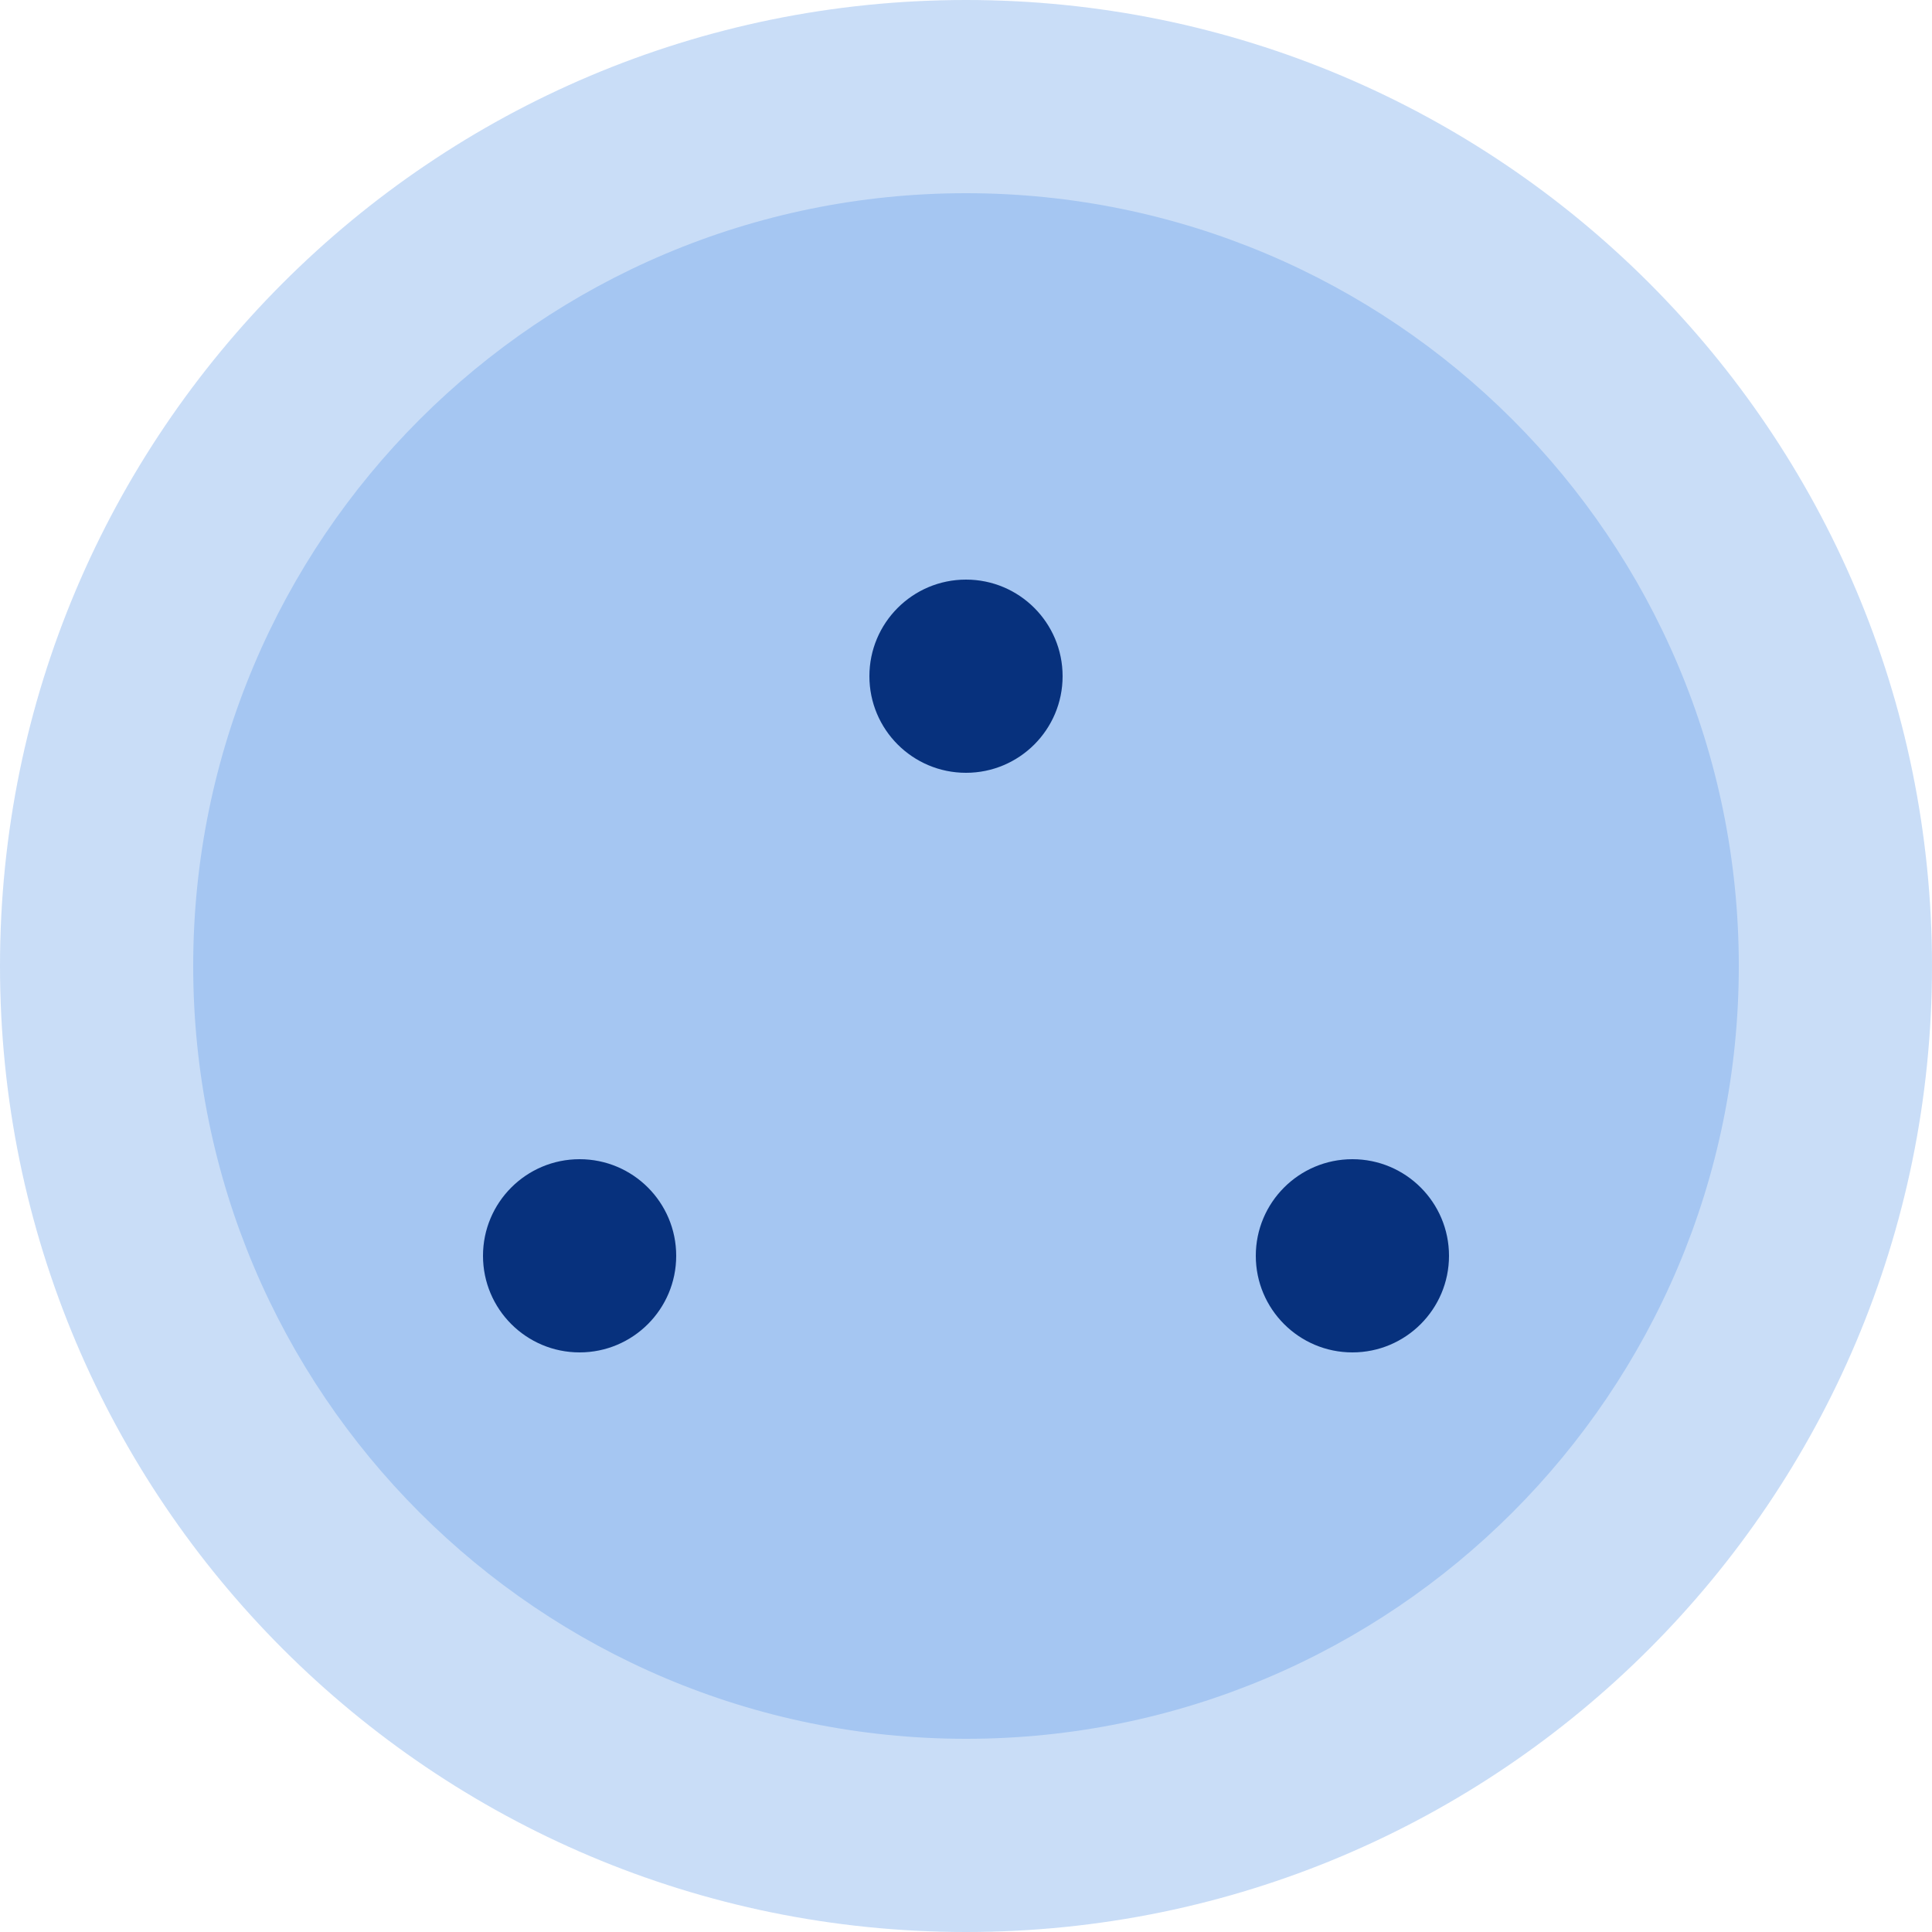
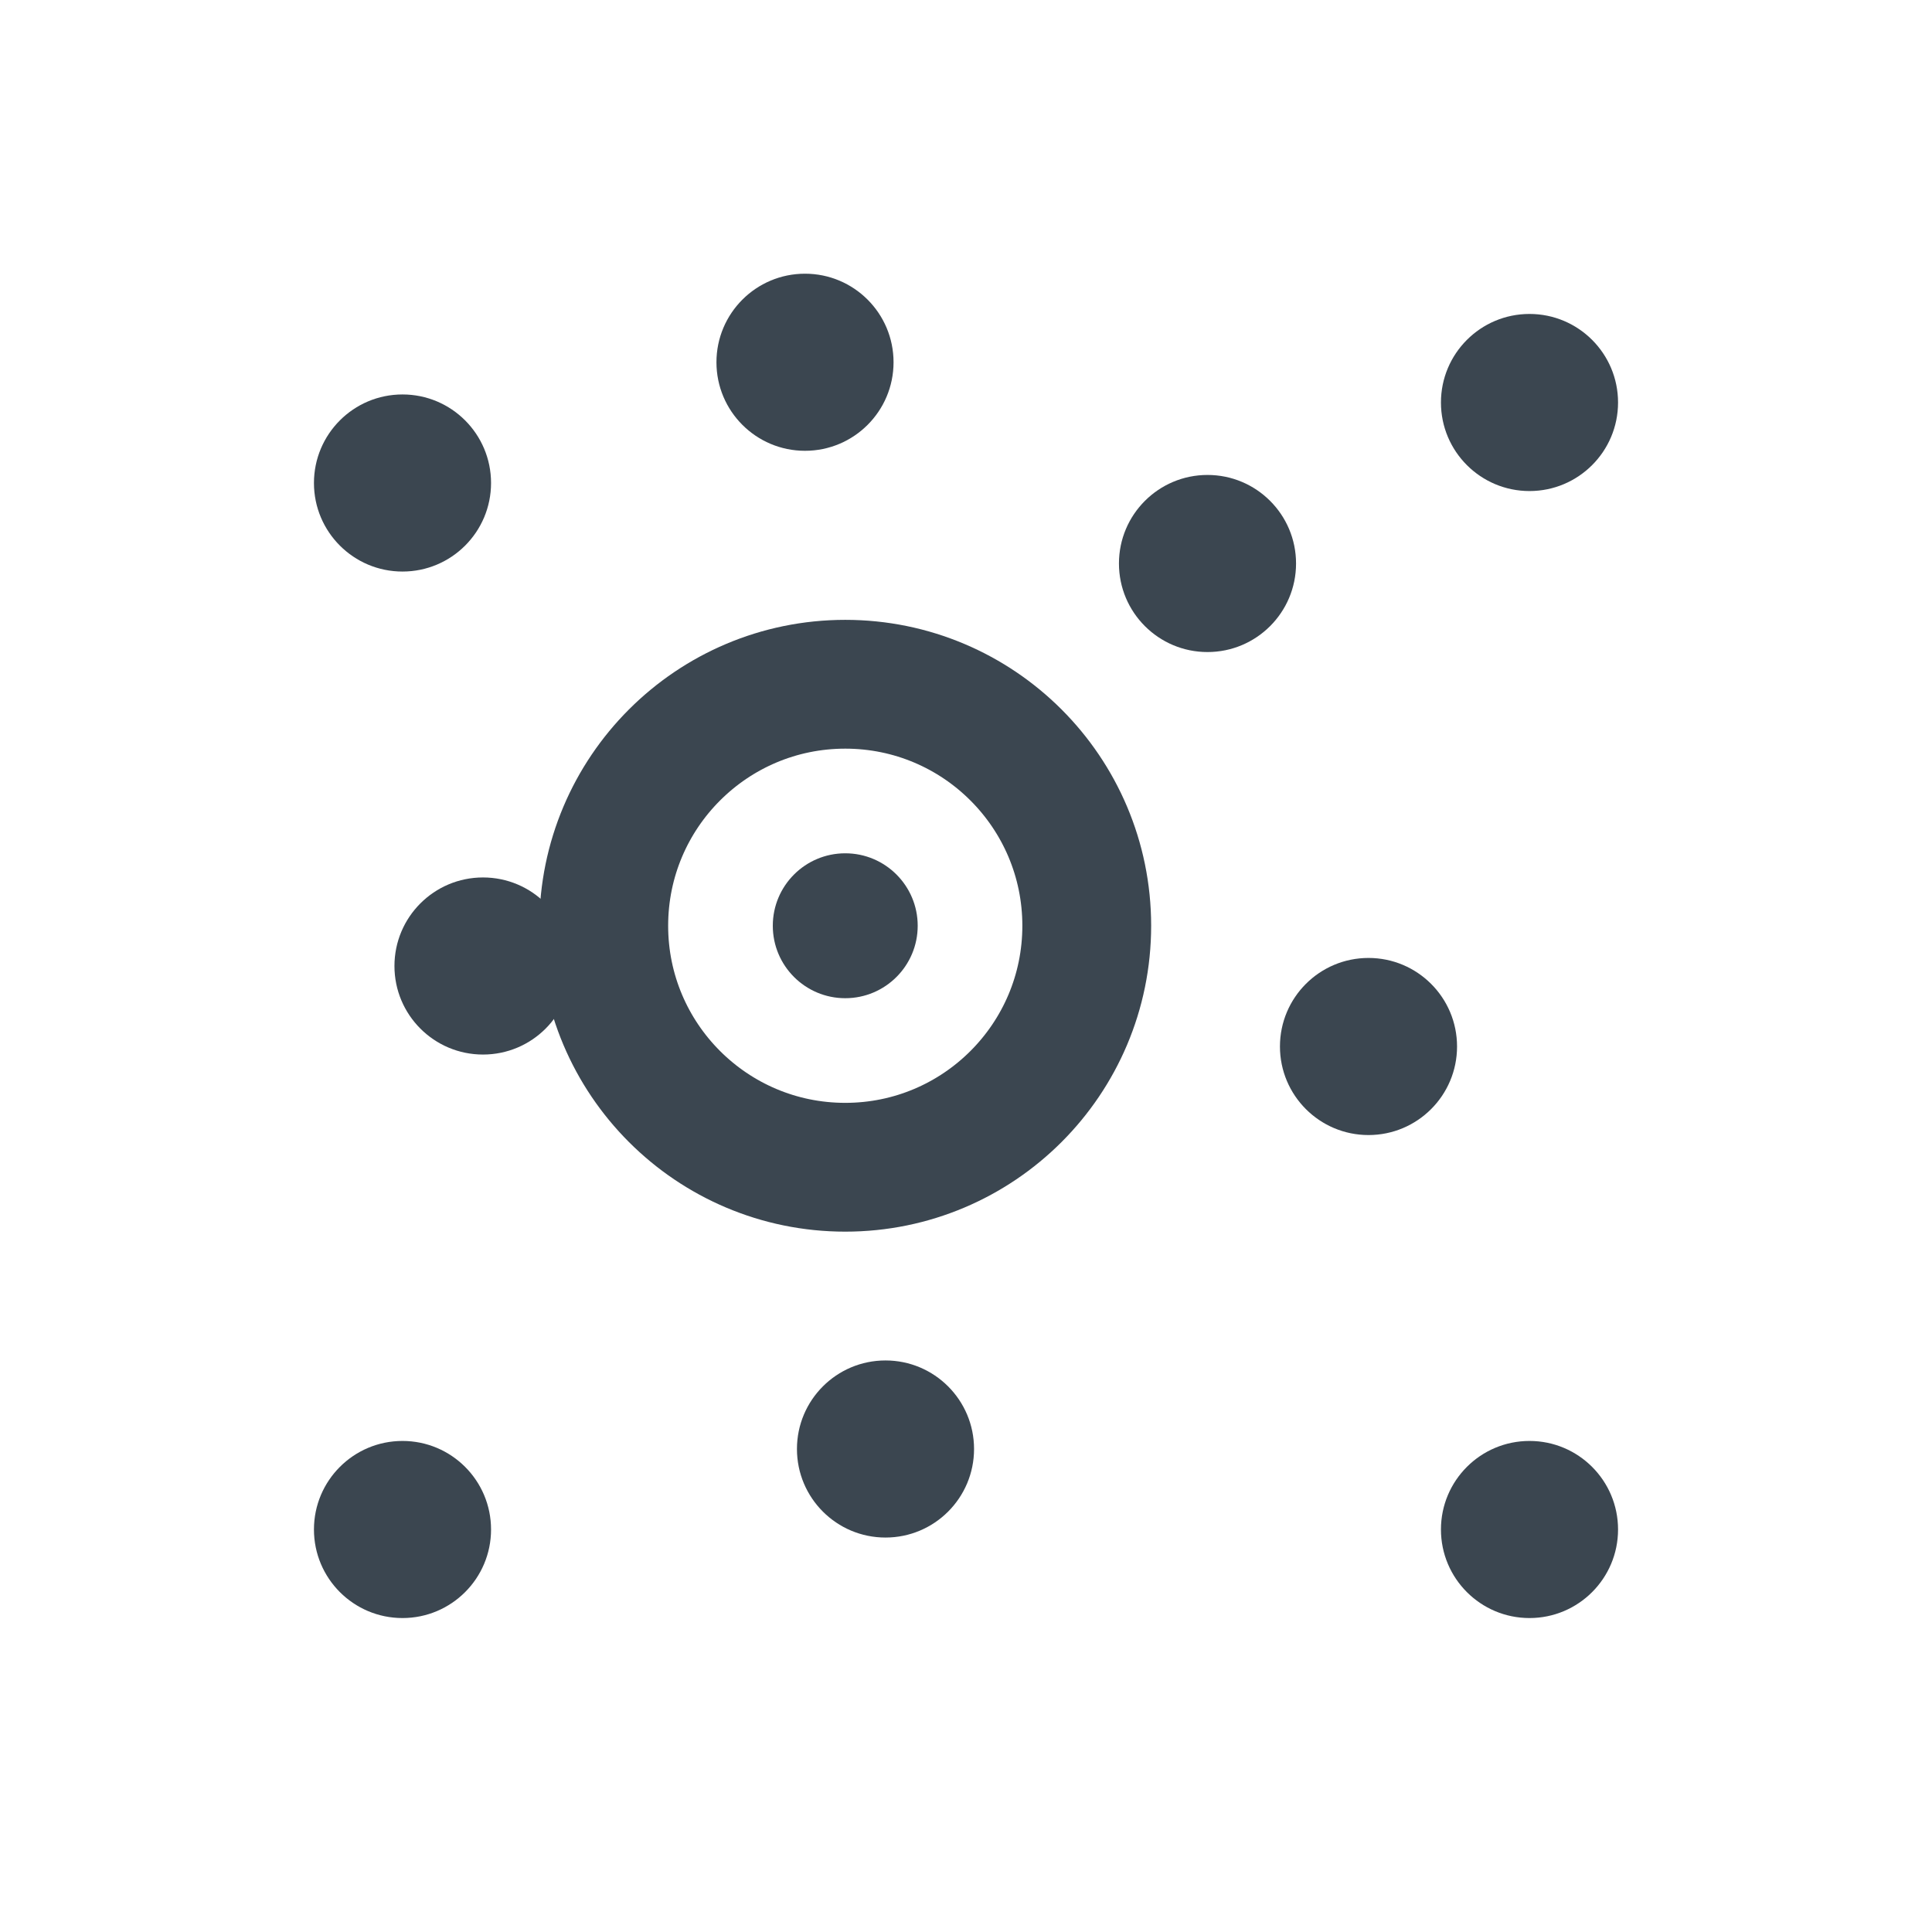
- <svg xmlns="http://www.w3.org/2000/svg" t="1732810742539" class="icon" viewBox="0 0 1024 1024" version="1.1" p-id="4327" width="48" height="48">
-   <path d="M512 512m-409.6 0a409.6 409.6 0 1 0 819.2 0 409.6 409.6 0 1 0-819.2 0Z" fill="#A5C6F2" p-id="4328" />
-   <path d="M512 512m-512 0a512 512 0 1 0 1024 0 512 512 0 1 0-1024 0Z" fill="#A5C6F2" fill-opacity=".6" p-id="4329" />
-   <path d="M307.2 665.6m-51.2 0a51.2 51.2 0 1 0 102.4 0 51.2 51.2 0 1 0-102.4 0Z" fill="#07317D" p-id="4330" />
-   <path d="M512 358.4m-51.2 0a51.2 51.2 0 1 0 102.4 0 51.2 51.2 0 1 0-102.4 0Z" fill="#07317D" p-id="4331" />
-   <path d="M716.8 665.6m-51.2 0a51.2 51.2 0 1 0 102.4 0 51.2 51.2 0 1 0-102.4 0Z" fill="#07317D" p-id="4332" />
+ <svg xmlns="http://www.w3.org/2000/svg" width="48" height="48" viewBox="0 0 24 24" fill="none" stroke="#3B4650" stroke-width="1.6" stroke-linecap="round" stroke-linejoin="round">
+   <circle cx="5" cy="6" r="1.1" fill="#3B4650" stroke="none" />
+   <circle cx="10" cy="4.5" r="1.1" fill="#3B4650" stroke="none" />
+   <circle cx="15" cy="7" r="1.1" fill="#3B4650" stroke="none" />
+   <circle cx="19" cy="5" r="1.1" fill="#3B4650" stroke="none" />
+   <circle cx="6" cy="12" r="1.1" fill="#3B4650" stroke="none" />
+   <circle cx="17" cy="13" r="1.1" fill="#3B4650" stroke="none" />
+   <circle cx="5" cy="19" r="1.1" fill="#3B4650" stroke="none" />
+   <circle cx="11" cy="18" r="1.1" fill="#3B4650" stroke="none" />
+   <circle cx="19" cy="19" r="1.1" fill="#3B4650" stroke="none" />
+   <circle cx="10.5" cy="11.5" r="3" />
+   <circle cx="10.5" cy="11.5" r=".9" fill="#3B4650" stroke="none" />
</svg>
